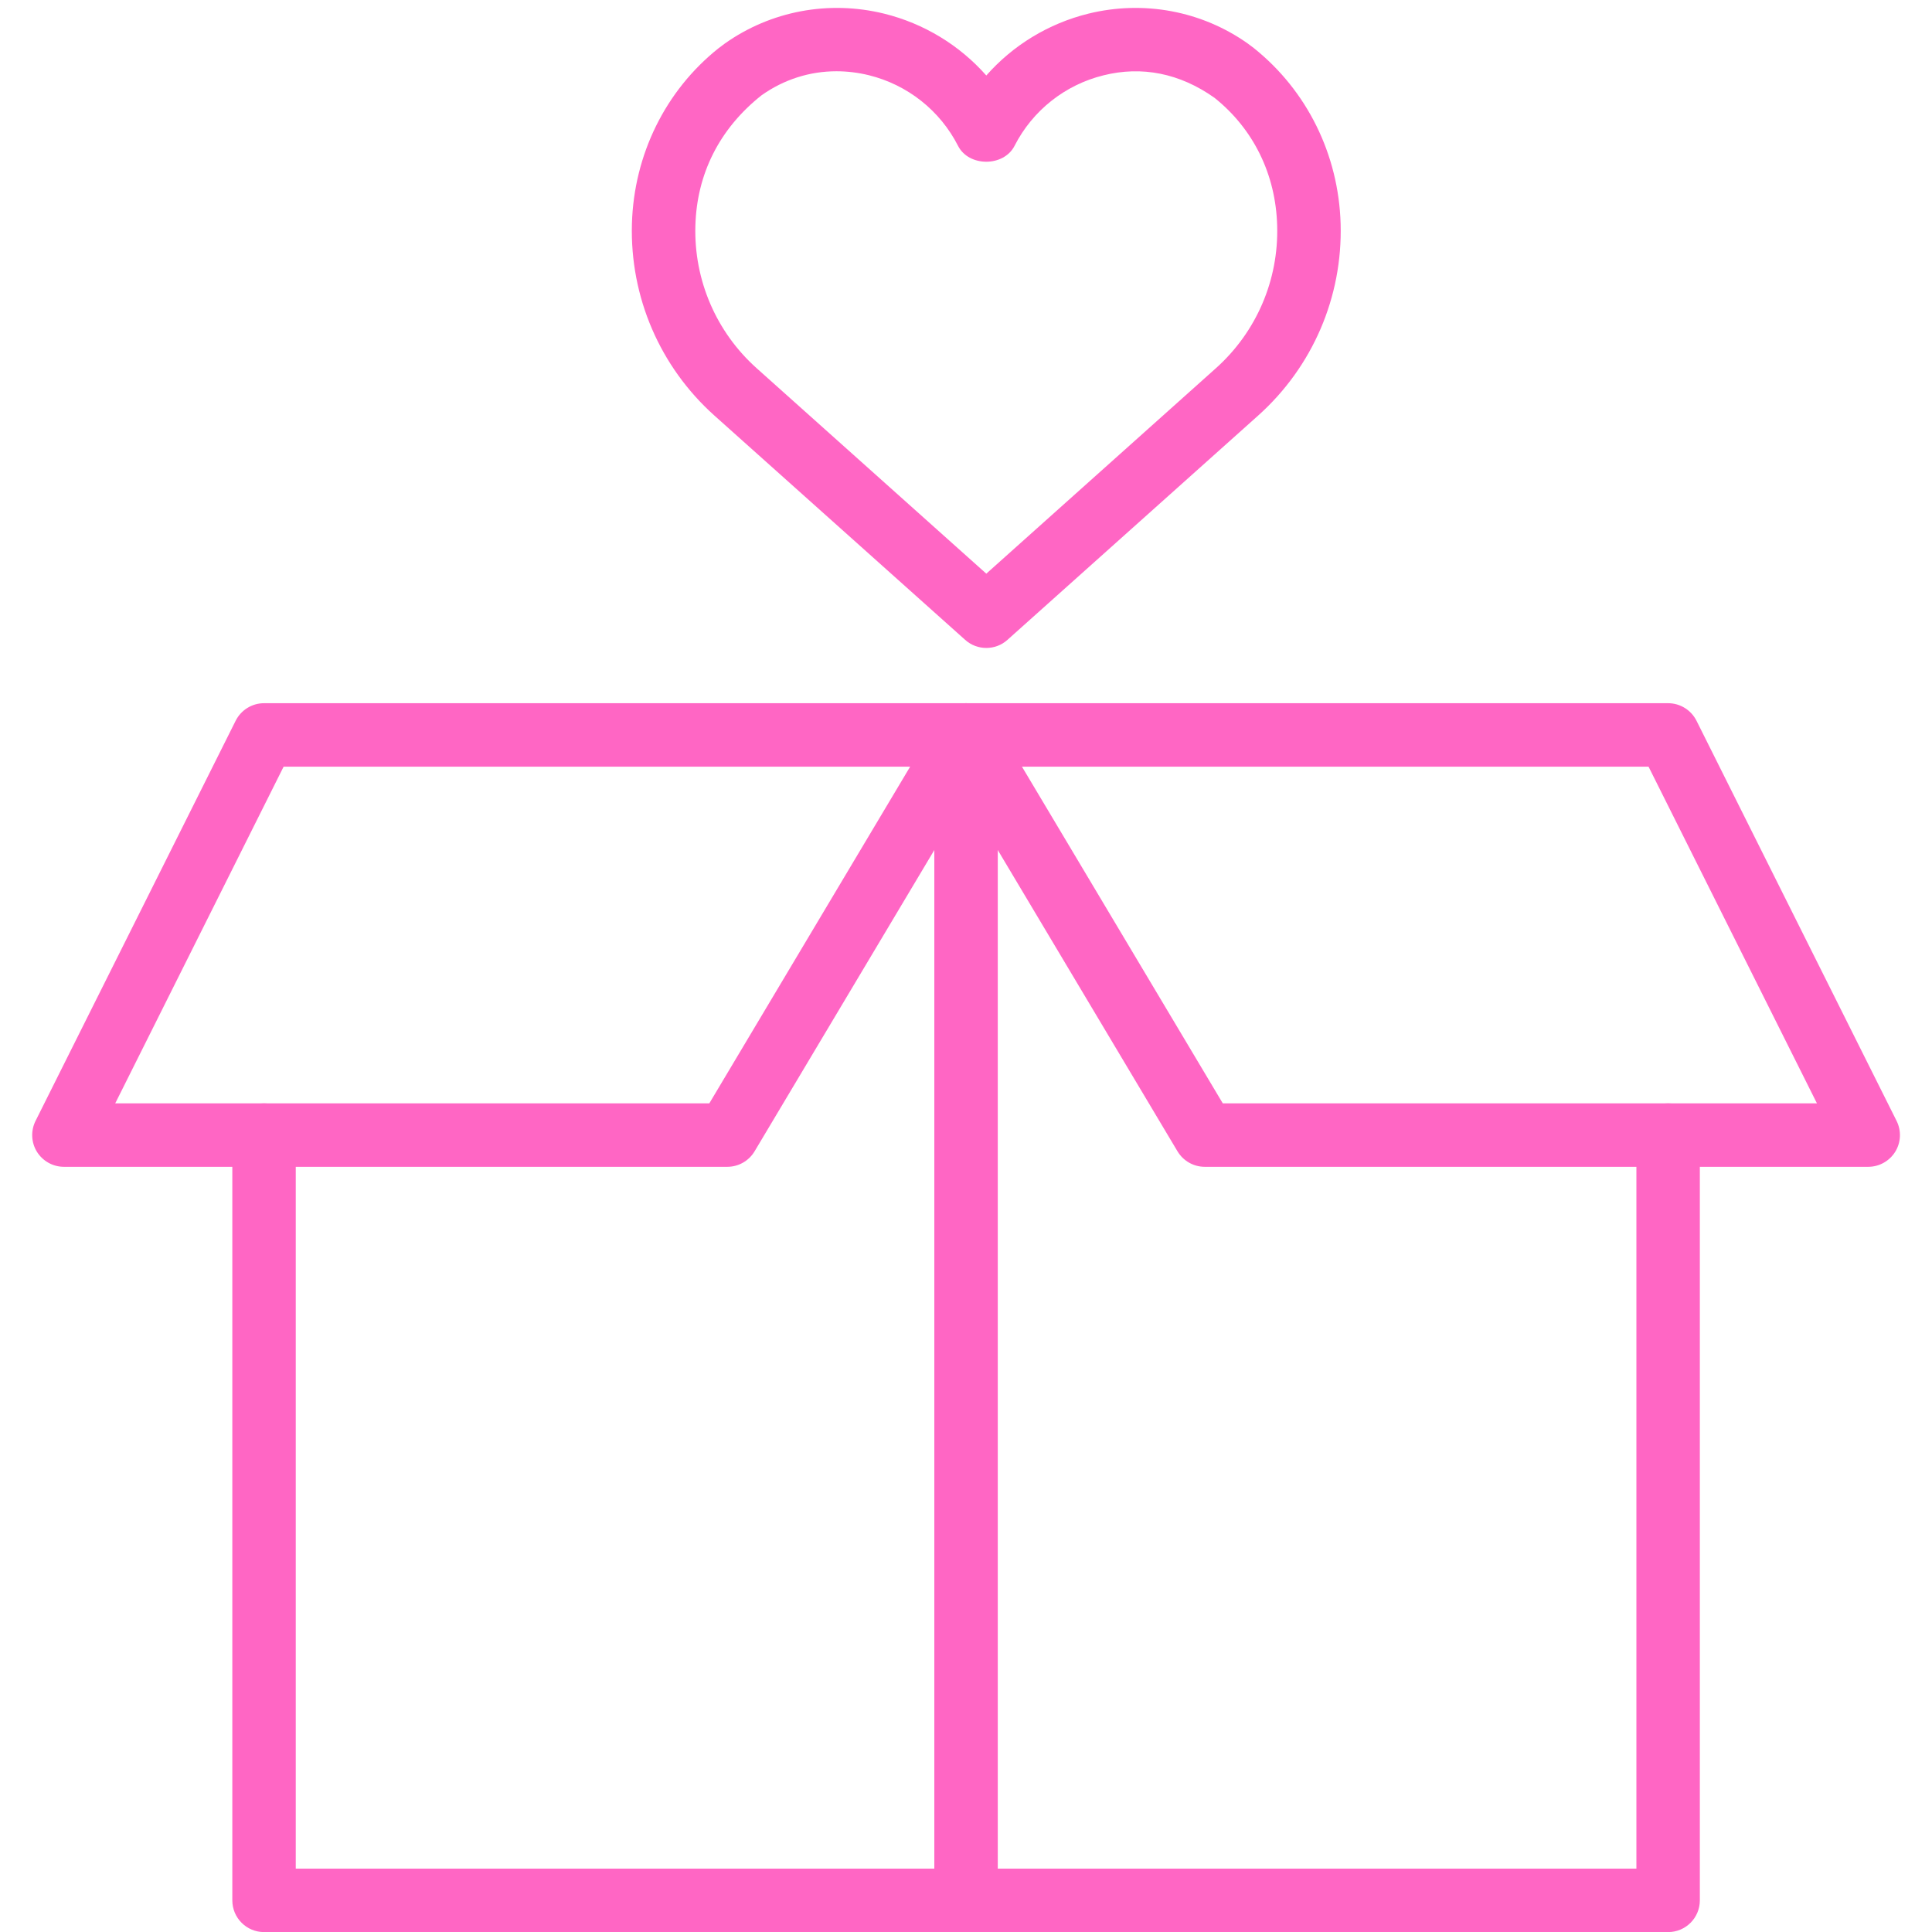
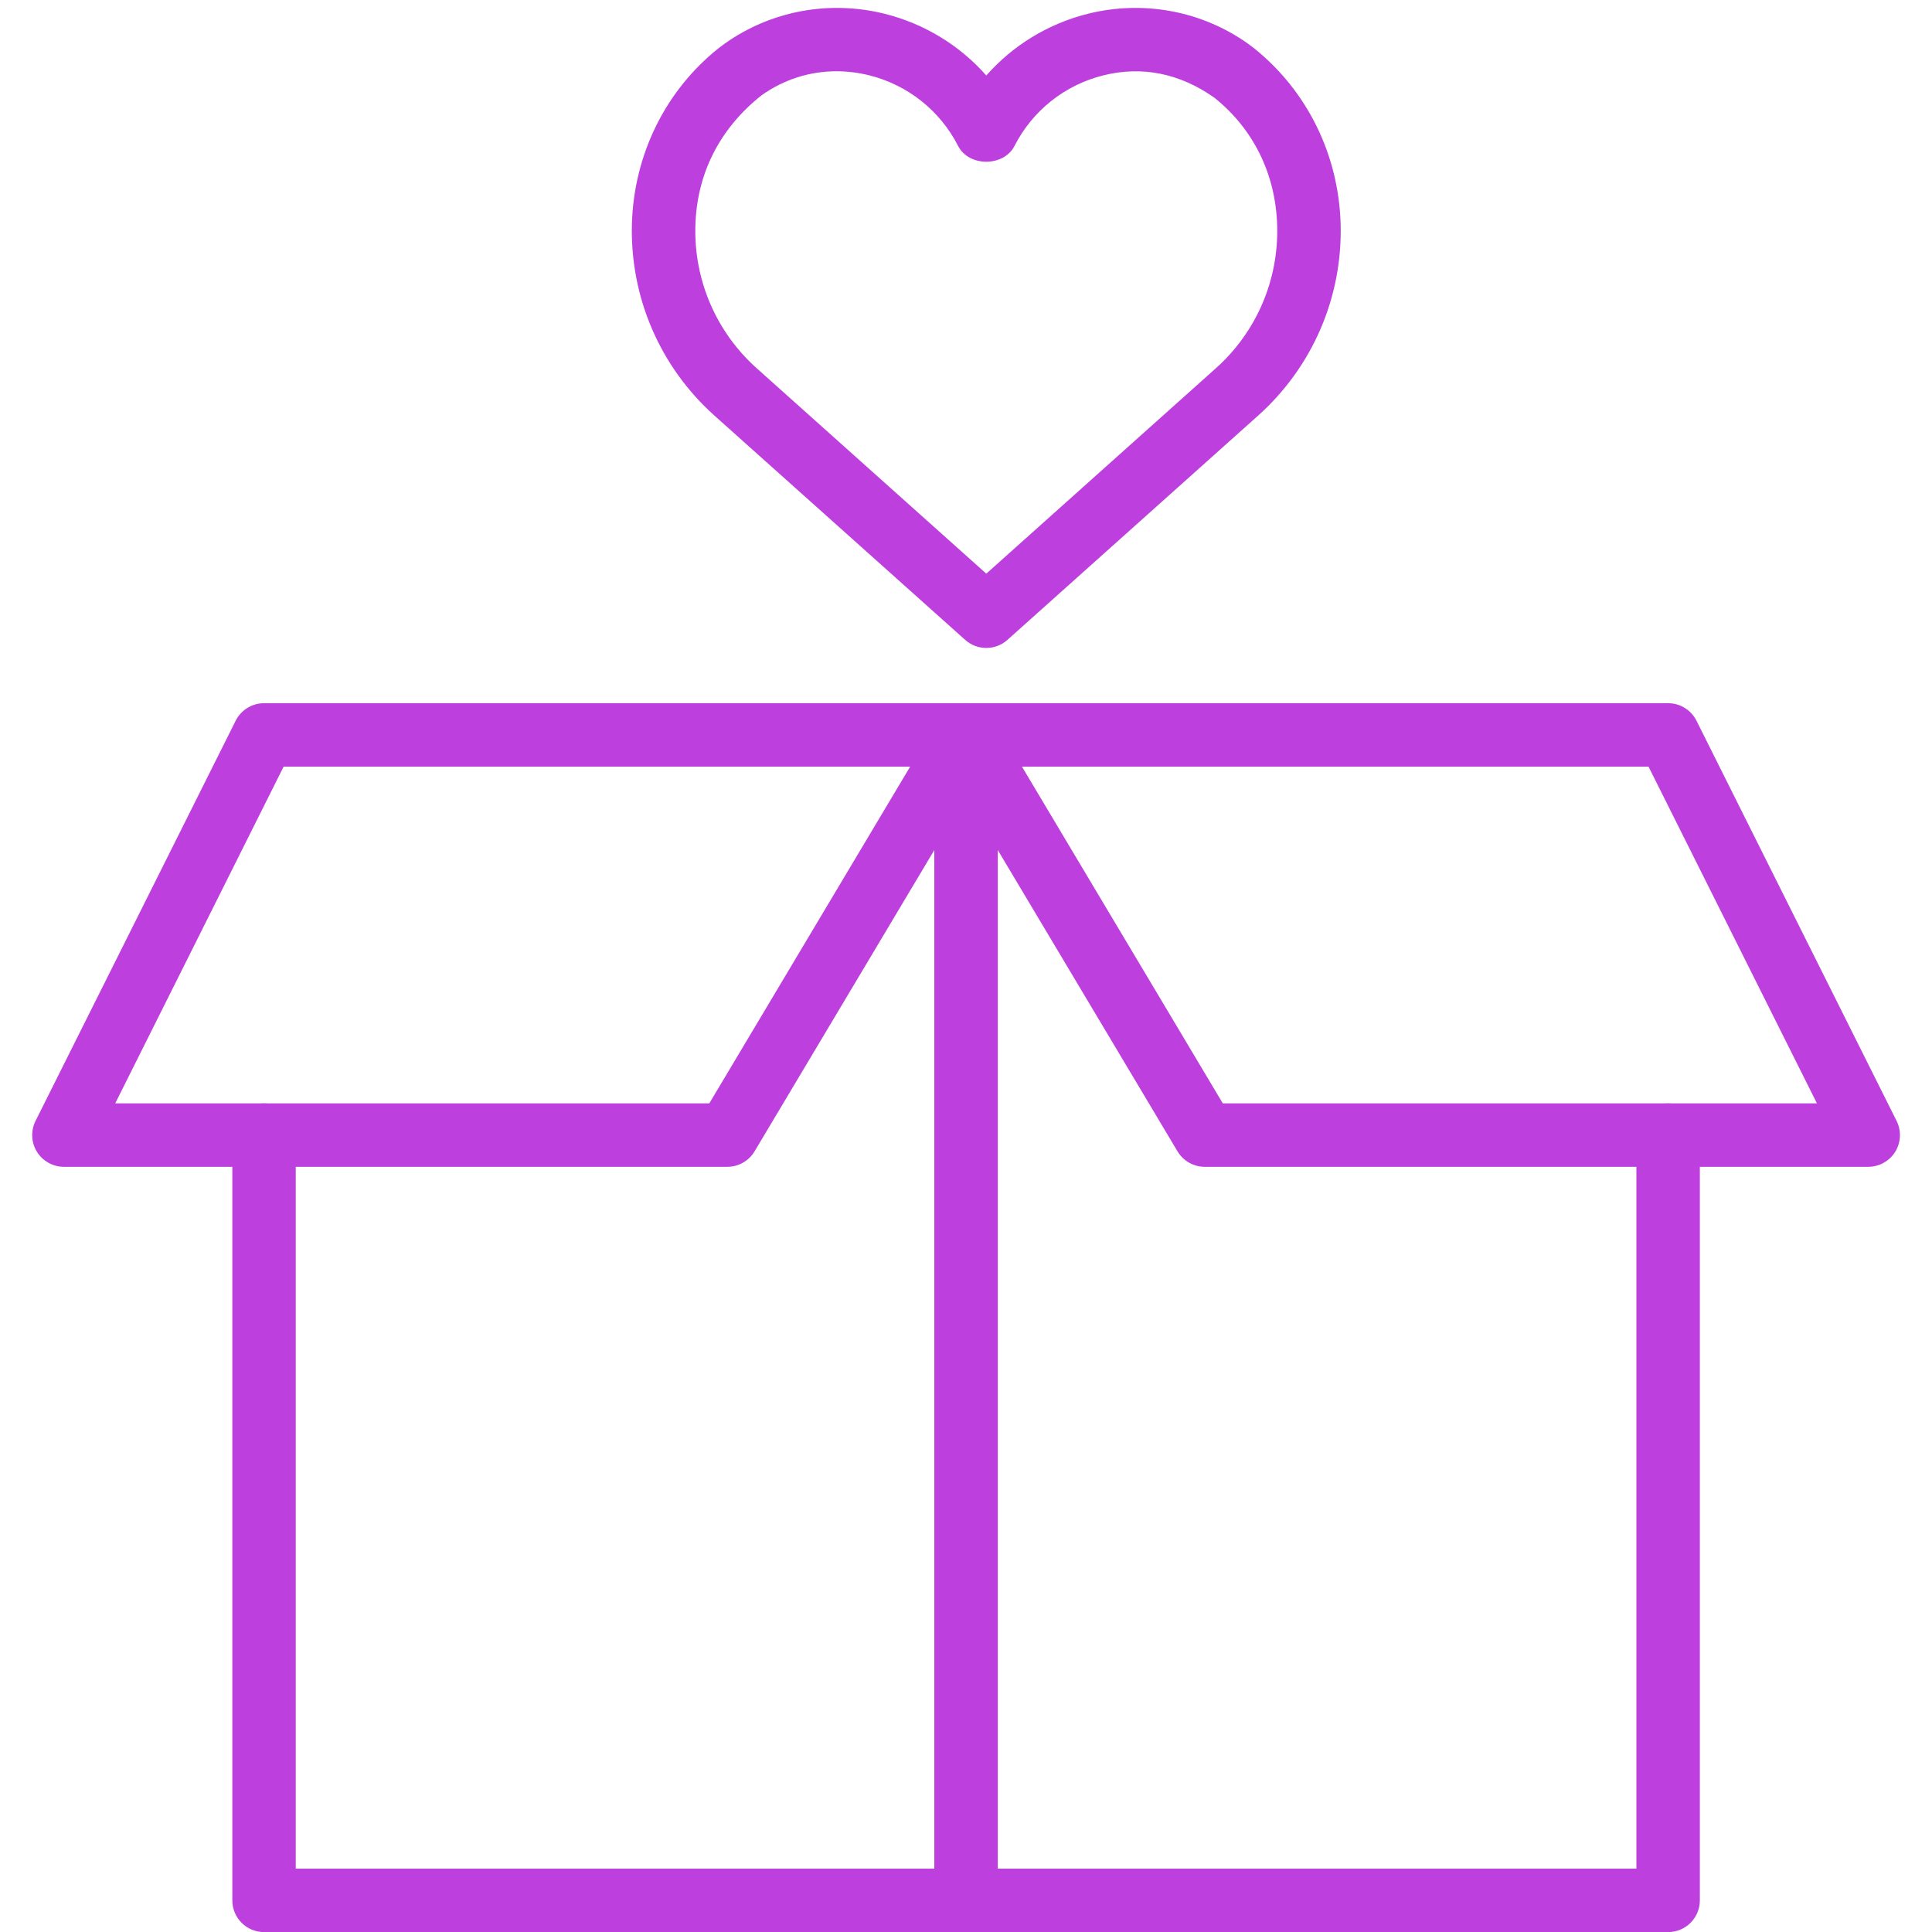
<svg xmlns="http://www.w3.org/2000/svg" width="500" zoomAndPan="magnify" viewBox="0 0 375 375" height="500" preserveAspectRatio="xMidYMid meet" version="1.0">
  <defs>
-     <clipPath id="5f5358073c">
+     <clipPath id="4c67c224b7">
      <path d="M 181 136 L 368.859 136 L 368.859 227 L 181 227 Z M 181 136 " clip-rule="nonzero" />
    </clipPath>
  </defs>
-   <path fill="#ff66c4" d="M 162.352 13.832 C 157.168 13.832 152.156 15.418 147.812 18.5 C 139.578 25.027 135.246 33.844 134.973 43.801 C 134.672 54.359 139.012 64.445 146.863 71.469 L 191.441 111.348 L 236.008 71.469 C 243.863 64.445 248.203 54.359 247.898 43.801 C 247.625 33.844 243.293 25.027 235.742 18.992 C 228.973 14.184 221.578 12.777 214.207 14.617 C 206.727 16.453 200.426 21.445 196.926 28.301 C 194.836 32.414 188.051 32.426 185.957 28.312 C 182.457 21.445 176.145 16.453 168.652 14.602 C 166.547 14.086 164.434 13.832 162.352 13.832 Z M 191.441 125.766 C 189.973 125.766 188.508 125.25 187.34 124.199 L 138.664 80.66 C 128.094 71.195 122.258 57.645 122.656 43.449 C 123.039 30.008 129.16 17.586 139.457 9.371 C 139.539 9.301 140.598 8.52 140.695 8.445 C 149.605 2.133 160.848 0.004 171.602 2.648 C 179.355 4.562 186.258 8.785 191.441 14.652 C 196.613 8.785 203.504 4.562 211.258 2.648 C 222.012 0.004 233.266 2.133 242.188 8.445 C 242.258 8.496 243.27 9.266 243.344 9.312 C 253.707 17.586 259.828 30.008 260.215 43.449 C 260.613 57.645 254.777 71.195 244.207 80.66 L 195.543 124.199 C 194.379 125.25 192.91 125.766 191.441 125.766 " fill-opacity="1" fill-rule="nonzero" />
-   <path fill="#ff66c4" d="M 22.363 214.164 L 137.676 214.164 L 176.66 148.805 L 55.051 148.805 Z M 141.176 226.477 L 12.406 226.477 C 10.281 226.477 8.293 225.371 7.164 223.555 C 6.047 221.742 5.949 219.477 6.898 217.57 L 45.742 139.895 C 46.789 137.812 48.918 136.492 51.25 136.492 L 187.508 136.492 C 189.723 136.492 191.766 137.684 192.859 139.605 C 193.953 141.531 193.934 143.898 192.801 145.801 L 146.465 223.469 C 145.348 225.336 143.34 226.477 141.176 226.477 " fill-opacity="1" fill-rule="nonzero" />
-   <g clip-path="url(#5f5358073c)">
-     <path fill="#ff66c4" d="M 237.344 214.164 L 352.668 214.164 L 319.98 148.805 L 198.359 148.805 Z M 362.625 226.477 L 233.844 226.477 C 231.68 226.477 229.668 225.336 228.551 223.469 L 182.219 145.801 C 181.086 143.898 181.062 141.531 182.156 139.605 C 183.254 137.684 185.297 136.492 187.508 136.492 L 323.781 136.492 C 326.113 136.492 328.242 137.812 329.289 139.895 L 368.129 217.57 C 369.078 219.477 368.984 221.742 367.863 223.555 C 366.734 225.371 364.75 226.477 362.625 226.477 " fill-opacity="1" fill-rule="nonzero" />
+   <path fill="#bc3fde" d="M 162.352 13.832 C 157.168 13.832 152.156 15.418 147.812 18.5 C 139.578 25.027 135.246 33.844 134.973 43.801 C 134.672 54.359 139.012 64.445 146.863 71.469 L 191.441 111.348 L 236.008 71.469 C 243.863 64.445 248.203 54.359 247.898 43.801 C 247.625 33.844 243.293 25.027 235.742 18.992 C 228.973 14.184 221.578 12.777 214.207 14.617 C 206.727 16.453 200.426 21.445 196.926 28.301 C 194.836 32.414 188.051 32.426 185.957 28.312 C 182.457 21.445 176.145 16.453 168.652 14.602 C 166.547 14.086 164.434 13.832 162.352 13.832 Z M 191.441 125.766 C 189.973 125.766 188.508 125.25 187.34 124.199 L 138.664 80.66 C 128.094 71.195 122.258 57.645 122.656 43.449 C 123.039 30.008 129.16 17.586 139.457 9.371 C 139.539 9.301 140.598 8.52 140.695 8.445 C 149.605 2.133 160.848 0.004 171.602 2.648 C 179.355 4.562 186.258 8.785 191.441 14.652 C 196.613 8.785 203.504 4.562 211.258 2.648 C 222.012 0.004 233.266 2.133 242.188 8.445 C 242.258 8.496 243.27 9.266 243.344 9.312 C 253.707 17.586 259.828 30.008 260.215 43.449 C 260.613 57.645 254.777 71.195 244.207 80.66 L 195.543 124.199 C 194.379 125.25 192.91 125.766 191.441 125.766 " fill-opacity="1" fill-rule="nonzero" />
+   <path fill="#bc3fde" d="M 22.363 214.164 L 137.676 214.164 L 176.66 148.805 L 55.051 148.805 Z M 141.176 226.477 L 12.406 226.477 C 10.281 226.477 8.293 225.371 7.164 223.555 C 6.047 221.742 5.949 219.477 6.898 217.57 L 45.742 139.895 C 46.789 137.812 48.918 136.492 51.25 136.492 L 187.508 136.492 C 189.723 136.492 191.766 137.684 192.859 139.605 C 193.953 141.531 193.934 143.898 192.801 145.801 L 146.465 223.469 C 145.348 225.336 143.34 226.477 141.176 226.477 " fill-opacity="1" fill-rule="nonzero" />
+   <g clip-path="url(#4c67c224b7)">
+     <path fill="#bc3fde" d="M 237.344 214.164 L 352.668 214.164 L 319.98 148.805 L 198.359 148.805 Z M 362.625 226.477 L 233.844 226.477 C 231.68 226.477 229.668 225.336 228.551 223.469 L 182.219 145.801 C 181.086 143.898 181.062 141.531 182.156 139.605 C 183.254 137.684 185.297 136.492 187.508 136.492 L 323.781 136.492 C 326.113 136.492 328.242 137.812 329.289 139.895 L 368.129 217.57 C 369.078 219.477 368.984 221.742 367.863 223.555 C 366.734 225.371 364.75 226.477 362.625 226.477 " fill-opacity="1" fill-rule="nonzero" />
  </g>
-   <path fill="#ff66c4" d="M 187.508 375.016 C 184.105 375.016 181.352 372.262 181.352 368.855 L 181.352 142.648 C 181.352 139.246 184.105 136.492 187.508 136.492 C 190.91 136.492 193.668 139.246 193.668 142.648 L 193.668 368.855 C 193.668 372.262 190.91 375.016 187.508 375.016 " fill-opacity="1" fill-rule="nonzero" />
-   <path fill="#ff66c4" d="M 323.781 375.016 L 51.25 375.016 C 47.848 375.016 45.094 372.262 45.094 368.855 L 45.094 220.32 C 45.094 216.918 47.848 214.164 51.25 214.164 C 54.652 214.164 57.406 216.918 57.406 220.32 L 57.406 362.703 L 317.625 362.703 L 317.625 220.32 C 317.625 216.918 320.379 214.164 323.781 214.164 C 327.184 214.164 329.938 216.918 329.938 220.32 L 329.938 368.855 C 329.938 372.262 327.184 375.016 323.781 375.016 " fill-opacity="1" fill-rule="nonzero" />
+   <path fill="#bc3fde" d="M 187.508 375.016 C 184.105 375.016 181.352 372.262 181.352 368.855 L 181.352 142.648 C 181.352 139.246 184.105 136.492 187.508 136.492 C 190.91 136.492 193.668 139.246 193.668 142.648 L 193.668 368.855 C 193.668 372.262 190.91 375.016 187.508 375.016 " fill-opacity="1" fill-rule="nonzero" />
+   <path fill="#bc3fde" d="M 323.781 375.016 L 51.25 375.016 C 47.848 375.016 45.094 372.262 45.094 368.855 L 45.094 220.32 C 45.094 216.918 47.848 214.164 51.25 214.164 C 54.652 214.164 57.406 216.918 57.406 220.32 L 57.406 362.703 L 317.625 362.703 L 317.625 220.32 C 317.625 216.918 320.379 214.164 323.781 214.164 C 327.184 214.164 329.938 216.918 329.938 220.32 L 329.938 368.855 C 329.938 372.262 327.184 375.016 323.781 375.016 " fill-opacity="1" fill-rule="nonzero" />
</svg>
